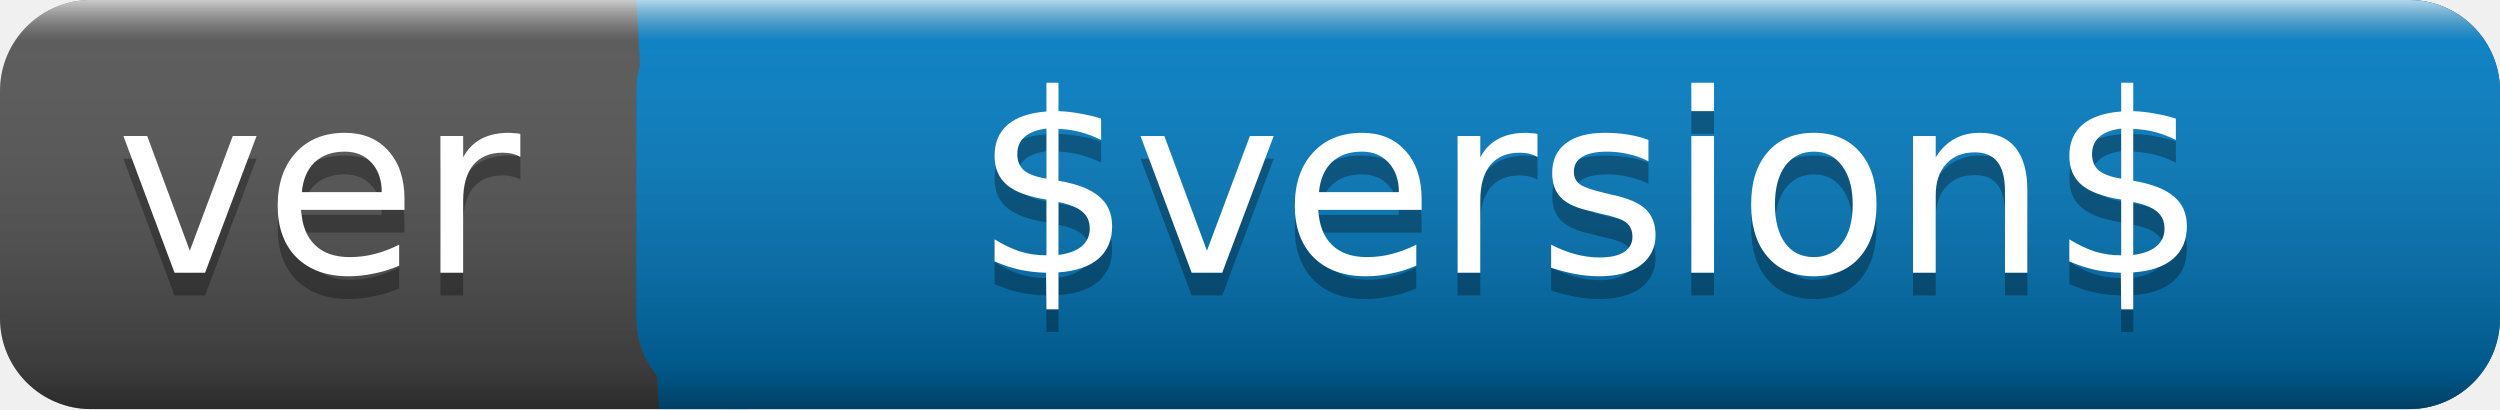
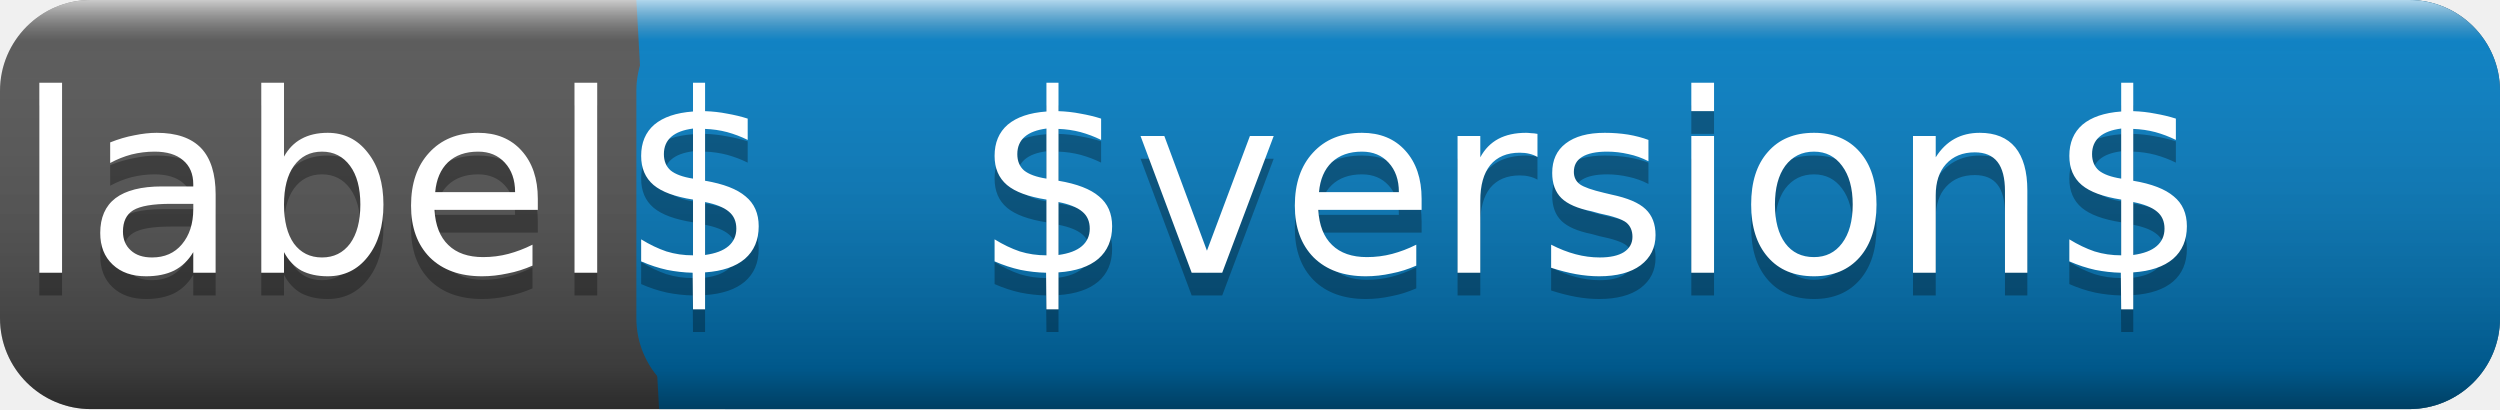
<svg xmlns="http://www.w3.org/2000/svg" width="110" height="18">
  <linearGradient id="a" x2="0" y2="100%">
    <stop offset="0" stop-color="#fff" stop-opacity=".7" />
    <stop offset=".1" stop-color="#aaa" stop-opacity=".1" />
    <stop offset=".9" stop-opacity=".3" />
    <stop offset="1" stop-opacity=".5" />
  </linearGradient>
  <rect rx="4" width="110" height="18" fill="#555" />
  <rect rx="4" x="28" width="82" height="18" fill="#007ec6" />
  <path fill="#007ec6" d="M28 0h5v18h-4z" />
  <rect rx="4" width="110" height="18" fill="url(#a)" />
  <g fill="#fff" text-anchor="middle" font-family="DejaVu Sans,Verdana,Geneva,sans-serif" font-size="11">
-     <text x="14" y="13" fill="#010101" fill-opacity=".3">ver</text>
-     <text x="14" y="12">ver</text>
+     <text x="14" y="13" fill="#010101" fill-opacity=".3">$label$</text>
+     <text x="14" y="12">$label$</text>
    <text x="70" y="13" fill="#010101" fill-opacity=".3">$version$</text>
    <text x="70" y="12">$version$</text>
  </g>
</svg>
